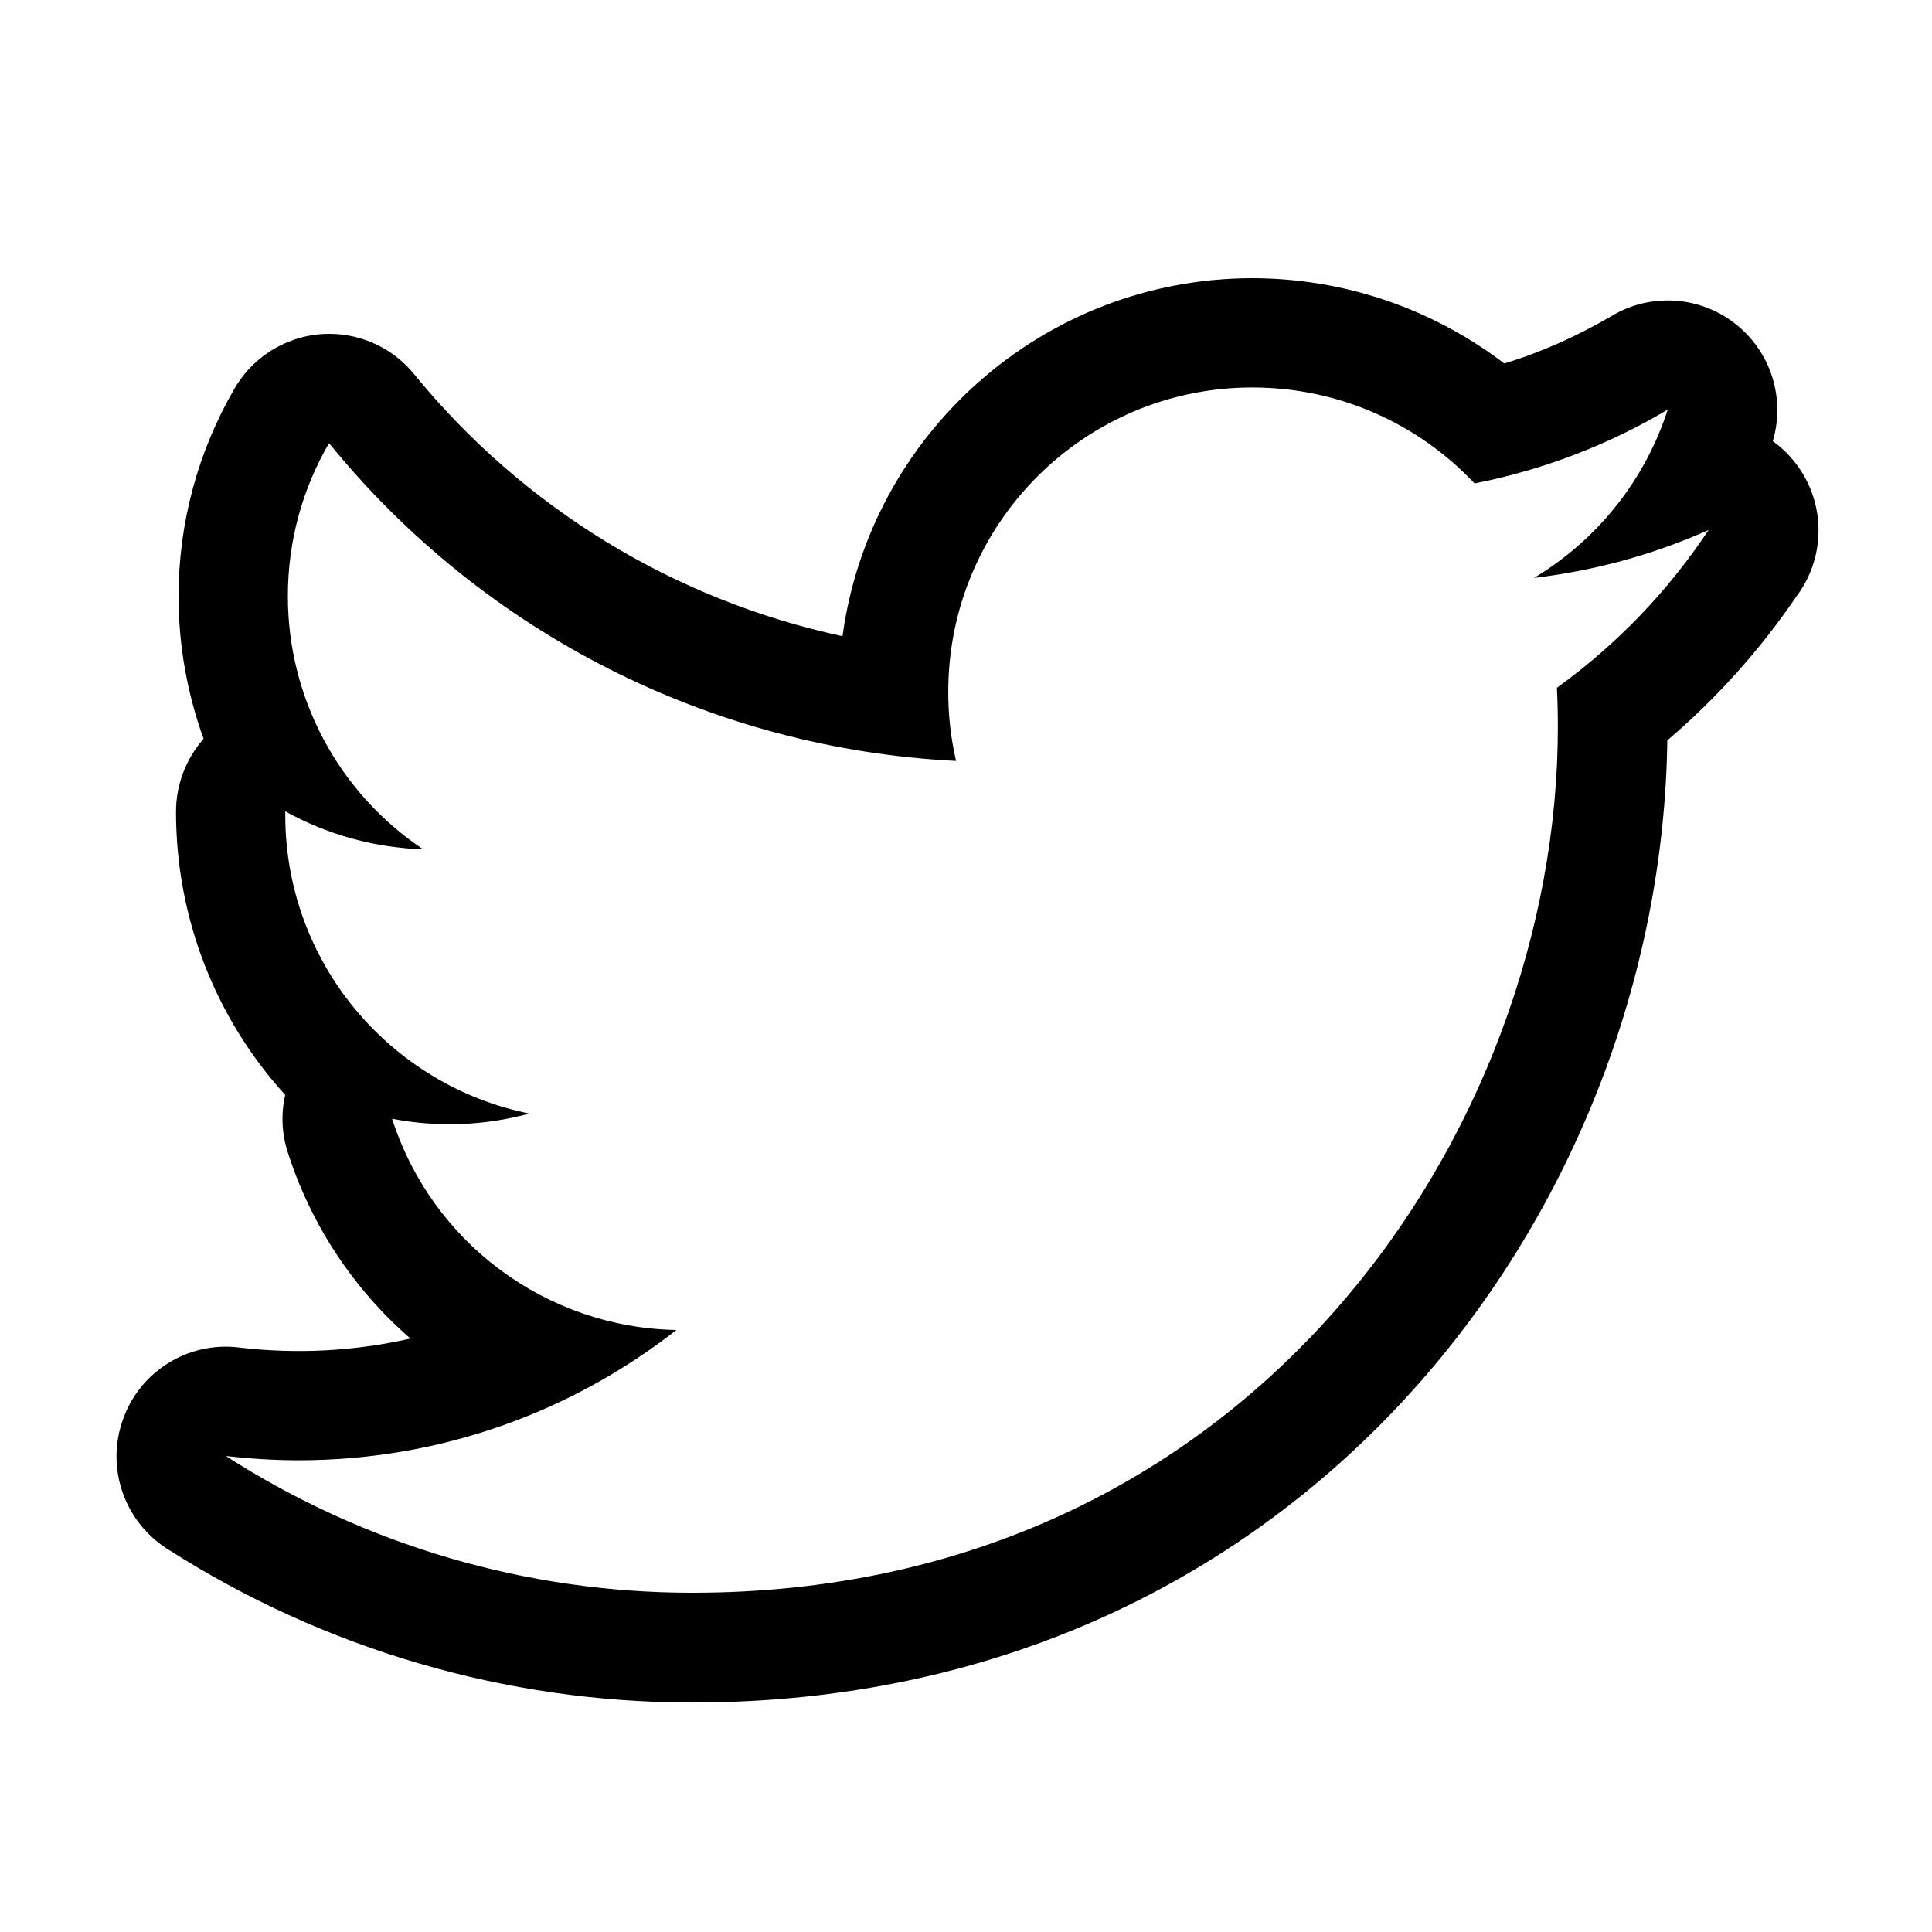
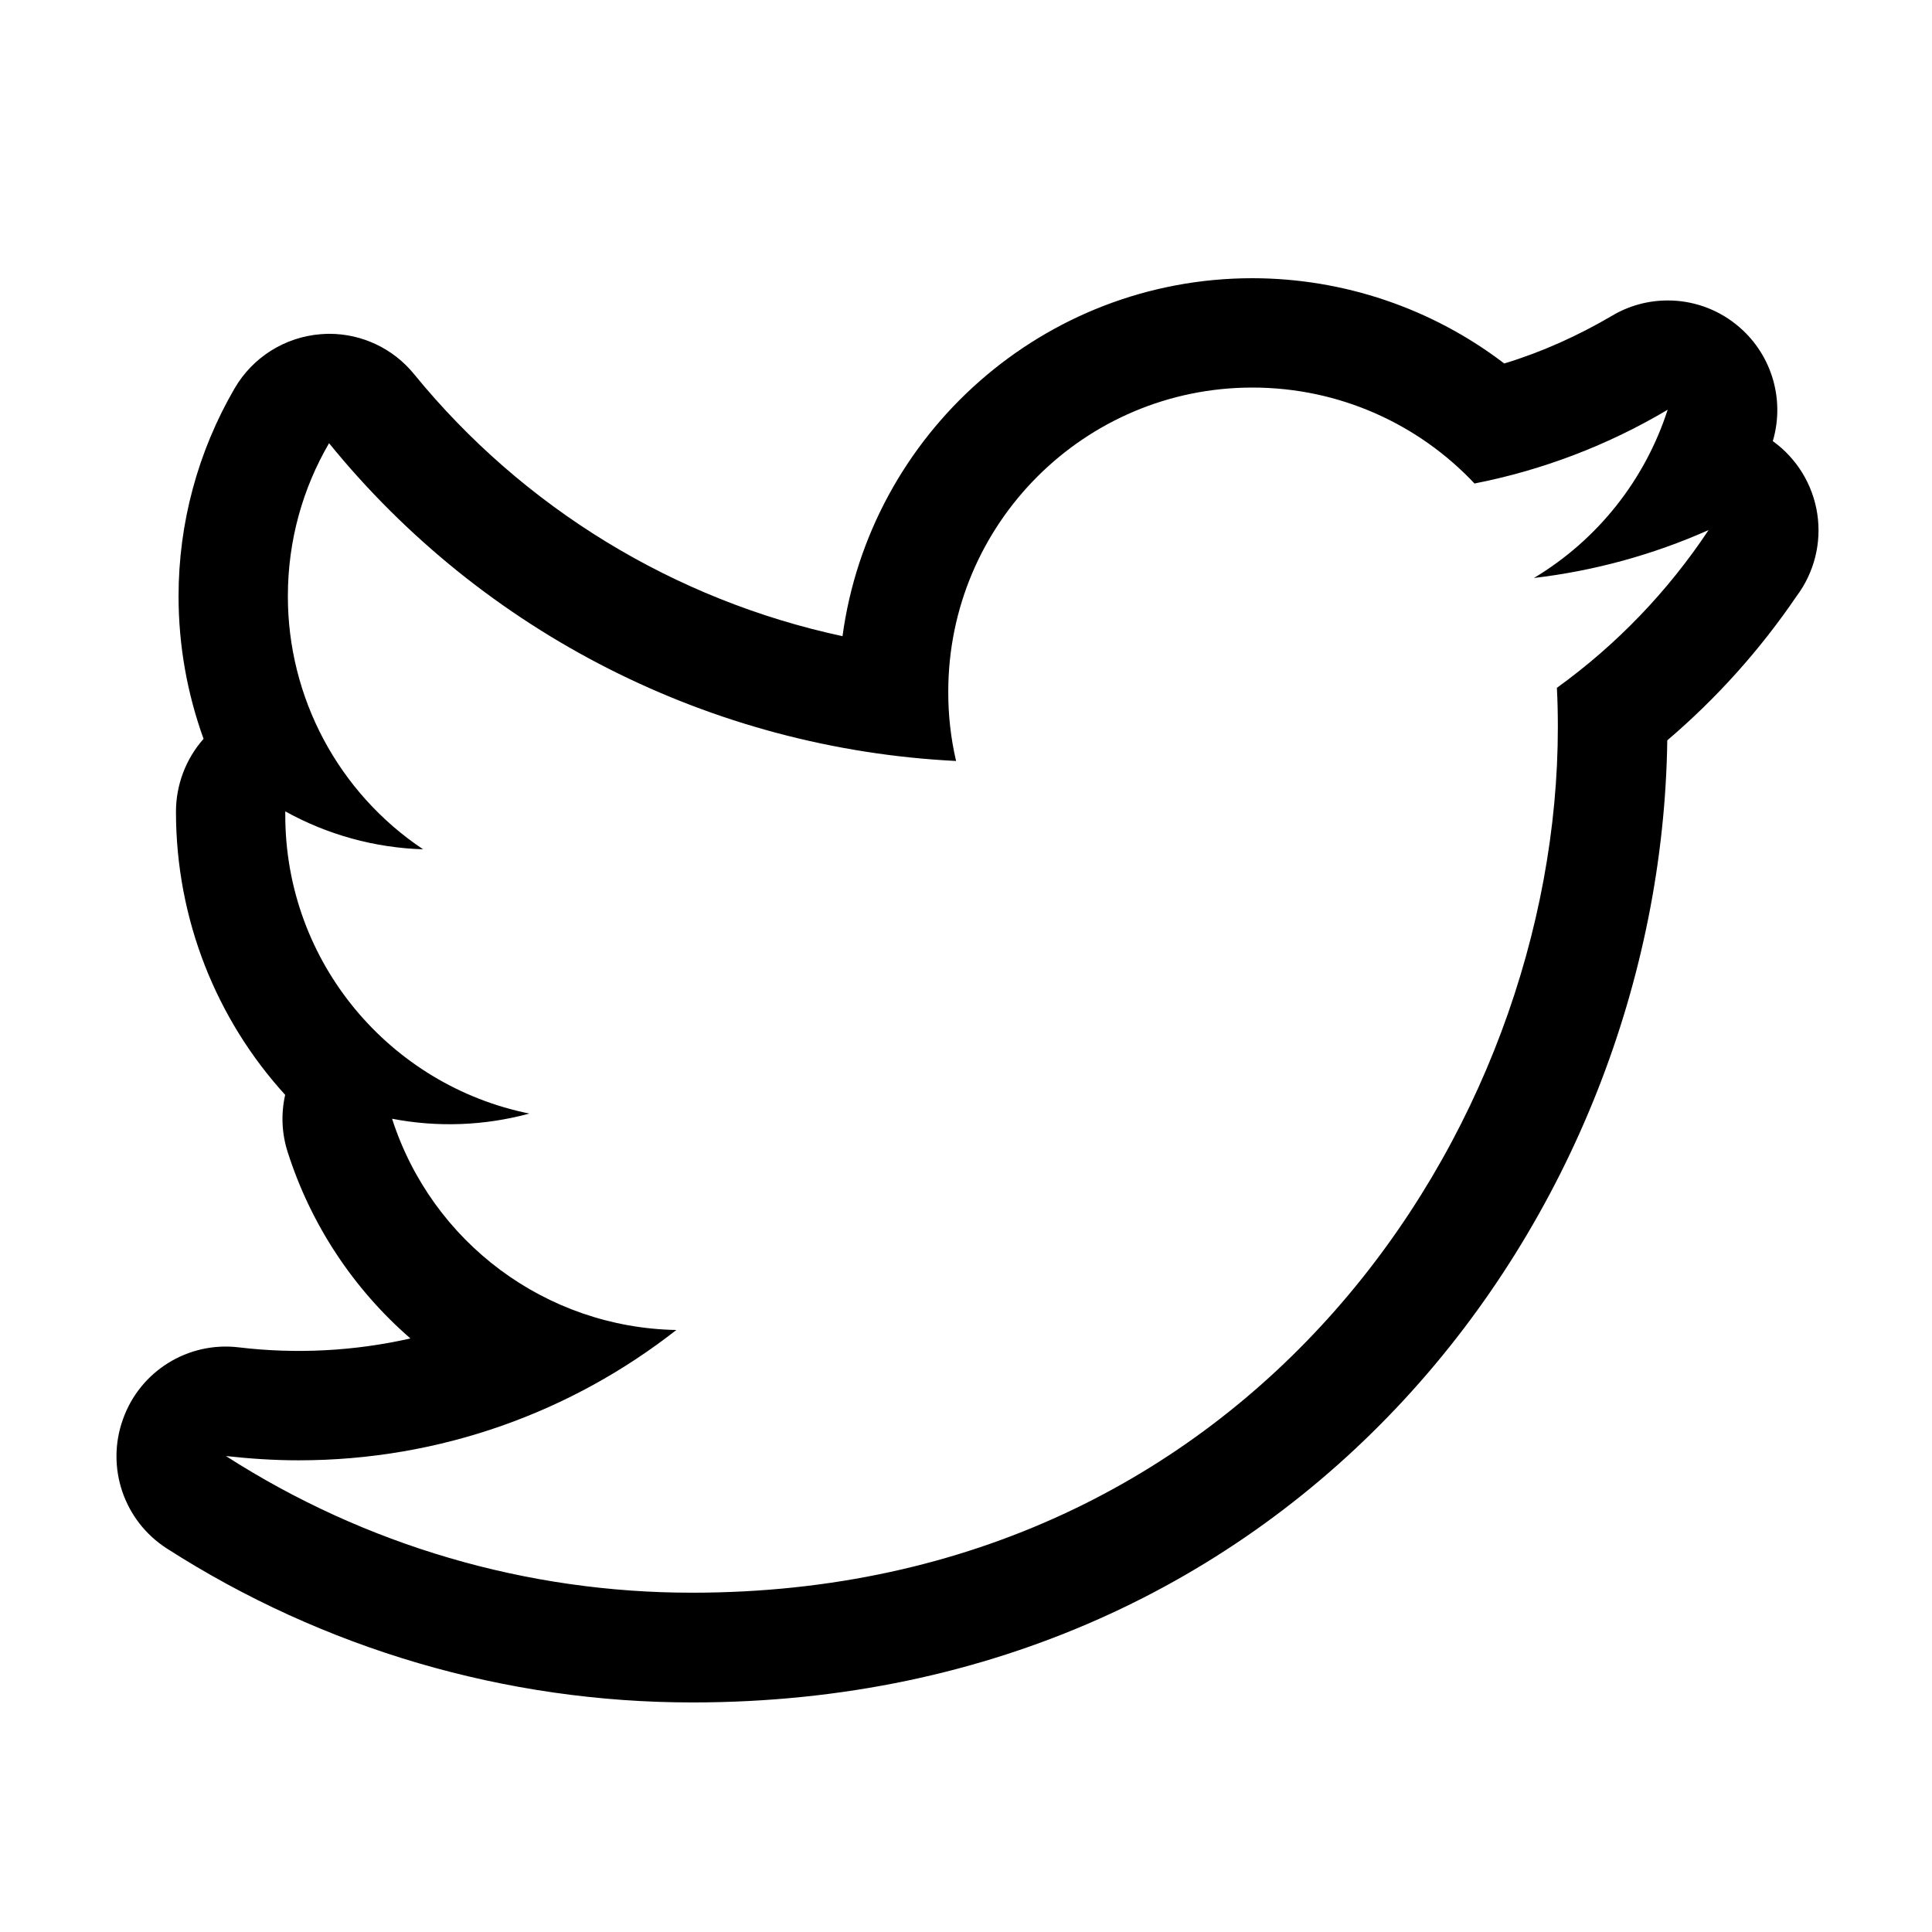
<svg xmlns="http://www.w3.org/2000/svg" viewBox="0 0 50 50">
-   <path d="M45.88 11.416a2.833 2.833 0 0 0-.953-3.022 2.818 2.818 0 0 0-1.767-.618c-.498 0-.996.13-1.443.397-.888.52-1.817.94-2.787 1.234A10.756 10.756 0 0 0 32.414 7.2c-5.416 0-9.903 4.04-10.61 9.264a19.624 19.624 0 0 1-11.086-6.78A2.828 2.828 0 0 0 8.522 8.64a2.835 2.835 0 0 0-2.448 1.408 10.686 10.686 0 0 0-1.453 5.385c0 1.28.228 2.525.648 3.688a2.853 2.853 0 0 0-.714 1.885c0 2.808 1.06 5.39 2.826 7.33-.11.484-.092.996.067 1.486a10.68 10.68 0 0 0 3.175 4.82 13.098 13.098 0 0 1-4.446.23 2.82 2.82 0 0 0-2.995 1.864 2.834 2.834 0 0 0 1.134 3.34 25.18 25.18 0 0 0 13.602 3.985c15.655 0 25.063-12.6 25.232-24.9a18.765 18.765 0 0 0 3.343-3.728 2.843 2.843 0 0 0-.613-4.016zM40.292 17.8c.018.338.025.678.025 1.02 0 10.403-7.92 22.4-22.4 22.4a22.295 22.295 0 0 1-12.07-3.538c.613.068 1.243.11 1.878.11 3.69 0 7.083-1.26 9.78-3.372a7.88 7.88 0 0 1-7.358-5.467 7.862 7.862 0 0 0 3.553-.134c-3.602-.728-6.317-3.906-6.317-7.724v-.098a7.857 7.857 0 0 0 3.567.982 7.872 7.872 0 0 1-3.5-6.554c0-1.442.388-2.793 1.066-3.956a22.34 22.34 0 0 0 16.227 8.224 7.796 7.796 0 0 1-.202-1.795 7.87 7.87 0 0 1 7.87-7.87c2.267 0 4.314.956 5.75 2.483a15.71 15.71 0 0 0 5-1.91 7.91 7.91 0 0 1-3.462 4.355c1.59-.188 3.106-.61 4.52-1.24a15.817 15.817 0 0 1-3.926 4.083z" />
+   <path d="M45.88 11.416a2.833 2.833 0 0 0-.953-3.022 2.818 2.818 0 0 0-1.767-.618c-.498 0-.996.13-1.443.397-.888.521-1.817.939-2.787 1.234A10.756 10.756 0 0 0 32.414 7.2c-5.416 0-9.903 4.04-10.61 9.264a19.624 19.624 0 0 1-11.086-6.779 2.828 2.828 0 0 0-2.196-1.046c-.071 0-.146.005-.222.01a2.835 2.835 0 0 0-2.226 1.398 10.686 10.686 0 0 0-1.453 5.386c0 1.28.227 2.525.647 3.688a2.853 2.853 0 0 0-.714 1.884c0 2.808 1.06 5.39 2.826 7.33-.109.484-.092.996.067 1.486a10.68 10.68 0 0 0 3.175 4.818 13.098 13.098 0 0 1-4.446.23 2.821 2.821 0 0 0-2.995 1.864 2.834 2.834 0 0 0 1.134 3.34 25.18 25.18 0 0 0 13.602 3.986c15.655 0 25.063-12.6 25.232-24.899a18.765 18.765 0 0 0 3.344-3.728 2.843 2.843 0 0 0-.613-4.016zm-5.588 6.385c.018.337.025.677.025 1.018 0 10.404-7.919 22.4-22.4 22.4a22.295 22.295 0 0 1-12.07-3.537c.613.068 1.243.111 1.878.111 3.689 0 7.083-1.26 9.779-3.373a7.879 7.879 0 0 1-7.357-5.467 7.862 7.862 0 0 0 3.553-.134c-3.602-.727-6.317-3.905-6.317-7.723v-.098a7.857 7.857 0 0 0 3.567.982 7.872 7.872 0 0 1-3.5-6.554c0-1.442.388-2.793 1.066-3.956a22.341 22.341 0 0 0 16.227 8.224 7.796 7.796 0 0 1-.202-1.795 7.871 7.871 0 0 1 7.87-7.869c2.266 0 4.313.956 5.749 2.483a15.71 15.71 0 0 0 4.999-1.909 7.911 7.911 0 0 1-3.461 4.354 15.598 15.598 0 0 0 4.52-1.24 15.817 15.817 0 0 1-3.926 4.083z" />
</svg>
